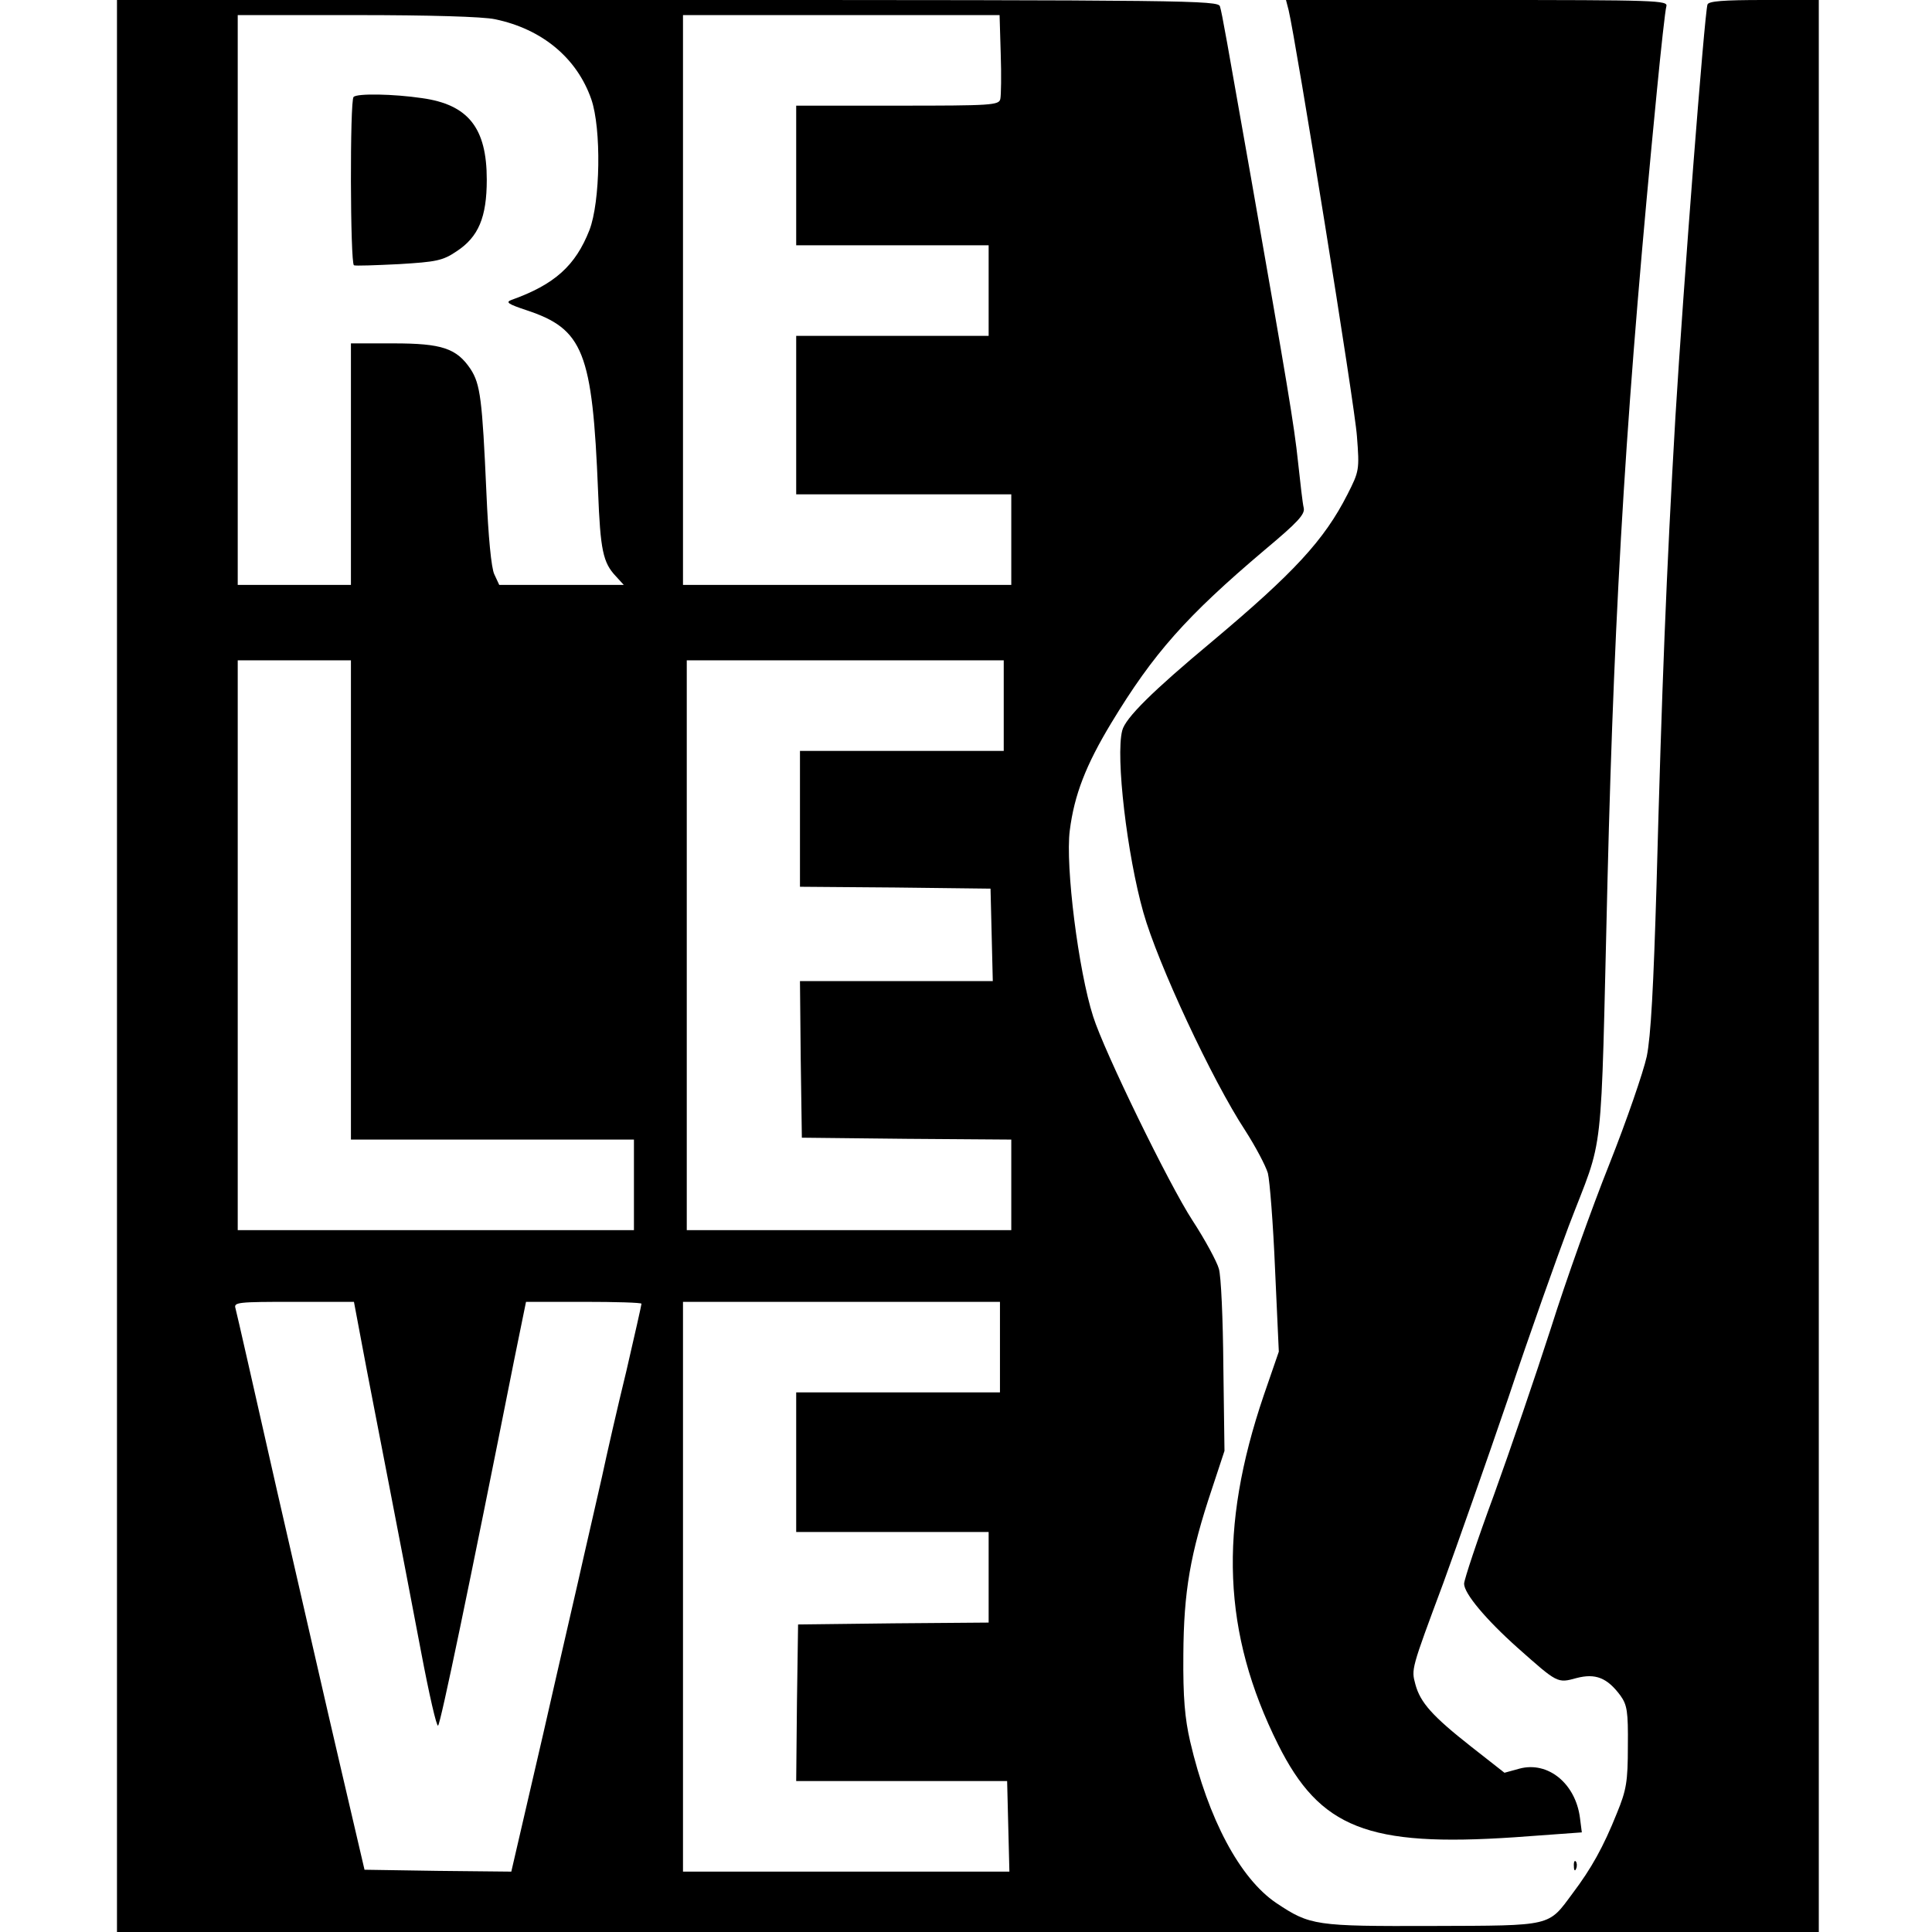
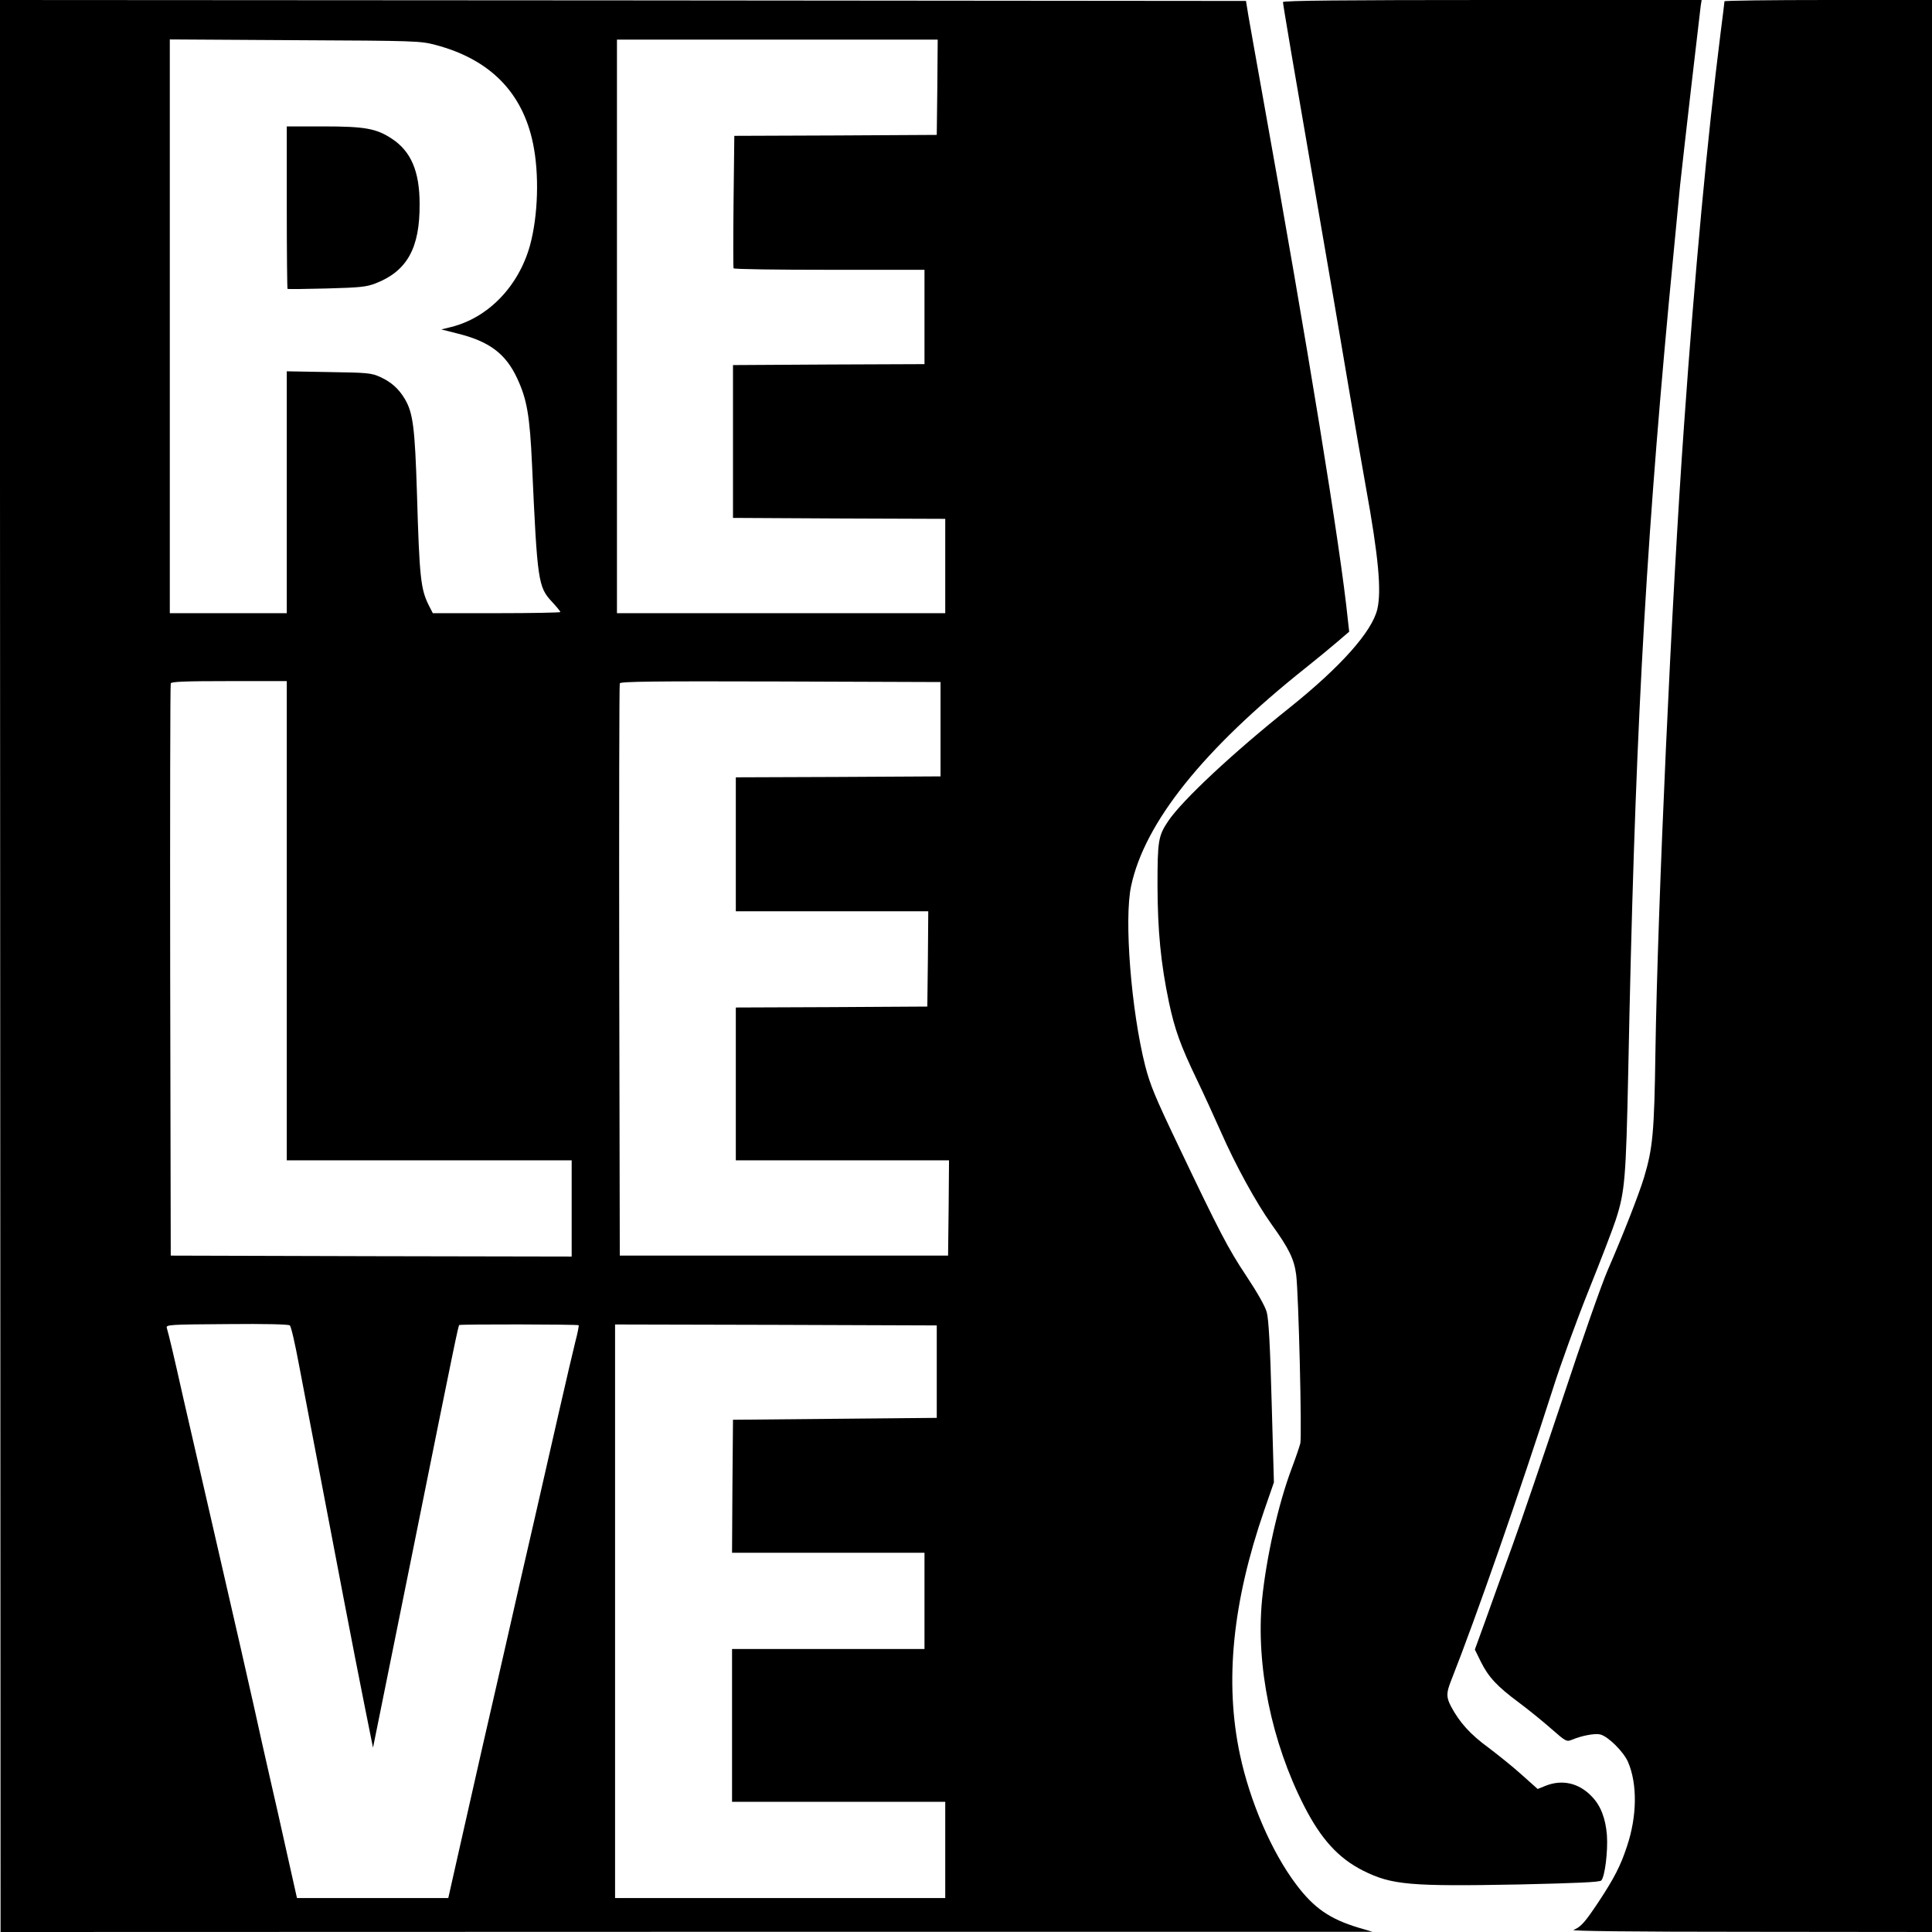
- <svg xmlns="http://www.w3.org/2000/svg" version="1.0" width="512pt" height="512pt" viewBox="0 0 512 512" preserveAspectRatio="xMidYMid meet">
-   <g transform="translate(0,512) scale(0.1,-0.1)" fill="#000000" stroke="none">
-     <path d="M310 2560 l0 -2560 2255 0 2255 0 0 2560 0 2560 -145 0 c-108 0 -147 -3 -150 -12 -8 -25 -64 -748 -85 -1093 -24 -412 -36 -720 -50 -1240 -8 -269 -15 -402 -26 -455 -9 -41 -53 -169 -99 -285 -46 -115 -116 -311 -155 -435 -40 -124 -108 -323 -151 -442 -44 -119 -79 -225 -79 -235 0 -26 58 -95 142 -170 106 -94 105 -94 156 -80 50 13 81 1 116 -46 18 -25 21 -42 20 -135 0 -94 -4 -116 -29 -177 -36 -90 -68 -147 -117 -212 -66 -89 -51 -86 -371 -87 -312 -1 -325 1 -415 61 -96 65 -180 222 -228 428 -14 61 -19 116 -18 230 1 167 18 267 76 440 l33 100 -3 225 c-1 124 -6 240 -12 258 -5 18 -36 76 -70 128 -62 95 -234 448 -263 540 -39 121 -74 399 -62 493 12 95 43 174 110 285 112 185 199 283 407 459 86 72 107 94 103 111 -3 12 -9 66 -15 121 -10 97 -30 214 -124 750 -66 374 -77 438 -83 458 -4 16 -82 17 -1464 17 l-1459 0 0 -2560z m1002 2509 c125 -26 217 -103 255 -212 27 -78 24 -272 -5 -347 -37 -94 -92 -144 -207 -185 -16 -6 -8 -11 40 -27 151 -50 175 -110 190 -481 6 -155 13 -188 47 -224 l21 -23 -165 0 -165 0 -13 28 c-8 16 -16 100 -21 217 -11 247 -16 287 -42 327 -37 55 -76 68 -204 68 l-113 0 0 -320 0 -320 -150 0 -150 0 0 755 0 755 315 0 c191 0 335 -4 367 -11z m1340 -91 c2 -57 1 -111 -1 -120 -3 -17 -24 -18 -272 -18 l-269 0 0 -185 0 -185 255 0 255 0 0 -120 0 -120 -255 0 -255 0 0 -210 0 -210 285 0 285 0 0 -120 0 -120 -435 0 -435 0 0 755 0 755 419 0 420 0 3 -102z m-1722 -2243 l0 -635 375 0 375 0 0 -120 0 -120 -525 0 -525 0 0 755 0 755 150 0 150 0 0 -635z m1730 515 l0 -120 -270 0 -270 0 0 -180 0 -180 253 -2 252 -3 3 -122 3 -123 -256 0 -255 0 2 -207 3 -208 278 -3 277 -2 0 -120 0 -120 -430 0 -430 0 0 755 0 755 420 0 420 0 0 -120z m-1700 -1697 c12 -65 44 -228 70 -363 26 -135 65 -336 86 -448 21 -111 41 -199 45 -195 7 7 82 367 201 966 l32 157 153 0 c84 0 153 -2 153 -5 0 -3 -18 -83 -40 -178 -23 -94 -52 -221 -65 -282 -14 -60 -35 -155 -48 -210 -12 -55 -61 -265 -107 -468 l-85 -367 -195 2 -194 3 -63 270 c-35 149 -110 479 -169 735 -58 256 -107 473 -110 483 -5 16 7 17 154 17 l160 0 22 -117z m1690 -3 l0 -120 -270 0 -270 0 0 -185 0 -185 255 0 255 0 0 -120 0 -120 -252 -2 -253 -3 -3 -207 -2 -208 279 0 280 0 3 -120 3 -120 -432 0 -433 0 0 755 0 755 420 0 420 0 0 -120z" />
-     <path d="M937 4863 c-10 -9 -9 -441 1 -446 4 -2 57 0 119 3 99 6 116 9 153 34 58 38 80 90 80 190 0 137 -49 199 -172 216 -74 11 -172 13 -181 3z" />
-     <path d="M3415 5093 c19 -79 176 -1051 181 -1129 7 -89 6 -93 -25 -154 -62 -122 -142 -208 -360 -391 -156 -130 -229 -202 -237 -235 -18 -69 13 -330 56 -482 38 -135 182 -444 270 -578 27 -42 54 -93 60 -113 5 -20 14 -134 19 -254 l10 -219 -40 -116 c-120 -353 -109 -630 38 -925 111 -222 238 -272 626 -246 l179 13 -5 39 c-12 91 -85 150 -160 130 l-40 -11 -88 69 c-103 81 -135 117 -148 165 -11 41 -12 38 74 269 36 99 114 320 172 490 57 171 130 375 160 455 96 252 84 144 103 915 19 766 52 1286 131 2095 11 113 22 213 25 223 5 16 -23 17 -501 17 l-507 0 7 -27z" />
-     <path d="M4171 174 c0 -11 3 -14 6 -6 3 7 2 16 -1 19 -3 4 -6 -2 -5 -13z" />
+ <svg xmlns="http://www.w3.org/2000/svg" version="1.0" width="1024pt" height="1024pt" viewBox="0 0 1024 1024" preserveAspectRatio="xMidYMid meet">
+   <g transform="translate(0,1024) scale(0.1,-0.1)" fill="#000000" stroke="none">
+     <path d="M1 5120 l2 -5120 3636 1 3636 0 -75 22 c-152 46 -236 104 -330 229 -130 172 -245 439 -298 688 -82 385 -40 807 129 1296 l51 147 -12 426 c-8 300 -16 441 -26 476 -8 31 -51 106 -110 195 -94 141 -141 231 -362 695 -118 247 -146 314 -172 415 -74 291 -113 777 -75 953 71 336 382 725 925 1157 58 46 133 108 168 138 l63 54 -7 62 c-39 384 -211 1438 -454 2791 -33 182 -65 366 -73 410 l-13 80 -3302 3 -3303 2 2 -5120z m2307 4882 c288 -76 461 -251 517 -522 34 -163 27 -384 -16 -541 -60 -216 -221 -383 -417 -432 l-53 -13 83 -21 c171 -42 258 -107 319 -238 52 -112 67 -196 79 -460 28 -616 32 -646 106 -725 24 -26 44 -50 44 -54 0 -3 -152 -6 -338 -6 l-338 0 -22 43 c-42 85 -49 145 -62 591 -11 351 -21 427 -64 501 -33 55 -72 90 -131 117 -47 21 -65 23 -272 26 l-223 4 0 -641 0 -641 -310 0 -310 0 0 1520 0 1521 663 -4 c645 -3 664 -4 745 -25z m2660 -224 l-3 -253 -537 -3 -536 -2 -4 -348 c-2 -191 -2 -350 0 -354 2 -5 230 -8 508 -8 l504 0 0 -250 0 -250 -507 -2 -508 -3 0 -405 0 -405 563 -3 562 -2 0 -250 0 -250 -870 0 -870 0 0 1520 0 1520 850 0 850 0 -2 -252z m-3448 -4418 l0 -1270 755 0 755 0 0 -255 0 -255 -1062 2 -1063 3 -3 1510 c-1 831 0 1516 3 1523 3 9 75 12 310 12 l305 0 0 -1270z m3465 1015 l0 -250 -542 -3 -543 -2 0 -355 0 -355 510 0 510 0 -2 -252 -3 -253 -507 -3 -508 -2 0 -405 0 -405 565 0 565 0 -2 -252 -3 -253 -870 0 -870 0 -3 1510 c-1 831 0 1516 3 1523 3 10 179 12 852 10 l848 -3 0 -250z m-3401 -3365 c35 -185 72 -378 236 -1235 39 -203 90 -466 114 -584 l43 -214 11 54 c6 30 101 499 211 1044 215 1068 230 1137 235 1142 5 5 629 4 633 -1 2 -2 -5 -40 -17 -85 -11 -45 -50 -209 -85 -364 -35 -155 -96 -421 -135 -592 -39 -170 -101 -438 -136 -595 -36 -157 -96 -422 -135 -590 -38 -168 -95 -419 -126 -557 l-57 -253 -401 0 -401 0 -52 232 c-28 128 -70 312 -92 408 -22 96 -60 265 -84 375 -42 188 -75 332 -240 1050 -37 160 -96 418 -132 574 -59 263 -77 337 -90 383 -5 17 17 18 318 20 205 2 327 -1 334 -7 7 -5 28 -98 48 -205z m3381 -40 l0 -245 -540 -5 -540 -5 -3 -352 -2 -353 510 0 510 0 0 -255 0 -255 -510 0 -510 0 0 -405 0 -405 565 0 565 0 0 -255 0 -255 -875 0 -875 0 0 1520 0 1520 853 -2 852 -3 0 -245z" />
+     <path d="M1520 9142 c0 -236 2 -431 4 -433 2 -2 96 -1 208 2 179 5 210 8 261 28 165 65 233 187 231 421 0 172 -46 278 -146 344 -83 55 -143 66 -365 66 l-193 0 0 -428z" />
+     <path d="M6800 10229 c0 -12 57 -349 185 -1089 52 -300 124 -720 160 -935 36 -214 79 -462 95 -550 66 -363 83 -547 60 -644 -28 -119 -195 -306 -465 -522 -302 -241 -566 -488 -642 -599 -54 -80 -58 -105 -58 -345 1 -239 17 -409 61 -619 31 -144 60 -226 149 -411 37 -77 93 -200 125 -272 79 -180 188 -378 270 -493 93 -129 119 -184 130 -266 13 -104 31 -854 22 -894 -5 -19 -25 -78 -45 -131 -72 -190 -136 -477 -158 -699 -33 -347 50 -753 223 -1092 90 -176 182 -277 313 -343 152 -76 249 -84 830 -73 303 7 423 12 432 21 19 19 36 155 30 240 -7 89 -33 157 -80 205 -68 72 -157 92 -245 57 l-42 -17 -83 74 c-45 41 -126 106 -179 146 -95 69 -153 134 -197 217 -26 50 -26 71 0 137 132 334 365 1002 540 1548 39 124 124 358 189 520 65 162 130 331 144 375 48 148 54 216 66 785 34 1699 85 2674 215 4075 25 264 52 545 60 625 17 158 102 895 109 948 l5 32 -1110 0 c-776 0 -1109 -3 -1109 -11z" />
+     <path d="M9140 10233 c0 -5 -9 -78 -20 -163 -71 -565 -137 -1271 -194 -2080 -66 -918 -140 -2546 -152 -3330 -6 -422 -14 -506 -60 -660 -28 -92 -111 -304 -194 -495 -29 -66 -135 -367 -235 -670 -101 -302 -222 -658 -270 -790 -48 -132 -112 -309 -142 -394 l-56 -154 31 -63 c41 -83 87 -132 200 -216 51 -38 129 -101 173 -140 80 -70 82 -71 113 -58 51 21 120 34 148 27 42 -11 123 -91 147 -146 50 -117 48 -288 -6 -448 -34 -103 -67 -167 -150 -293 -74 -111 -94 -133 -133 -149 -17 -6 292 -10 938 -10 l962 -1 0 5120 0 5120 -550 0 c-302 0 -550 -3 -550 -7z" />
  </g>
</svg>
